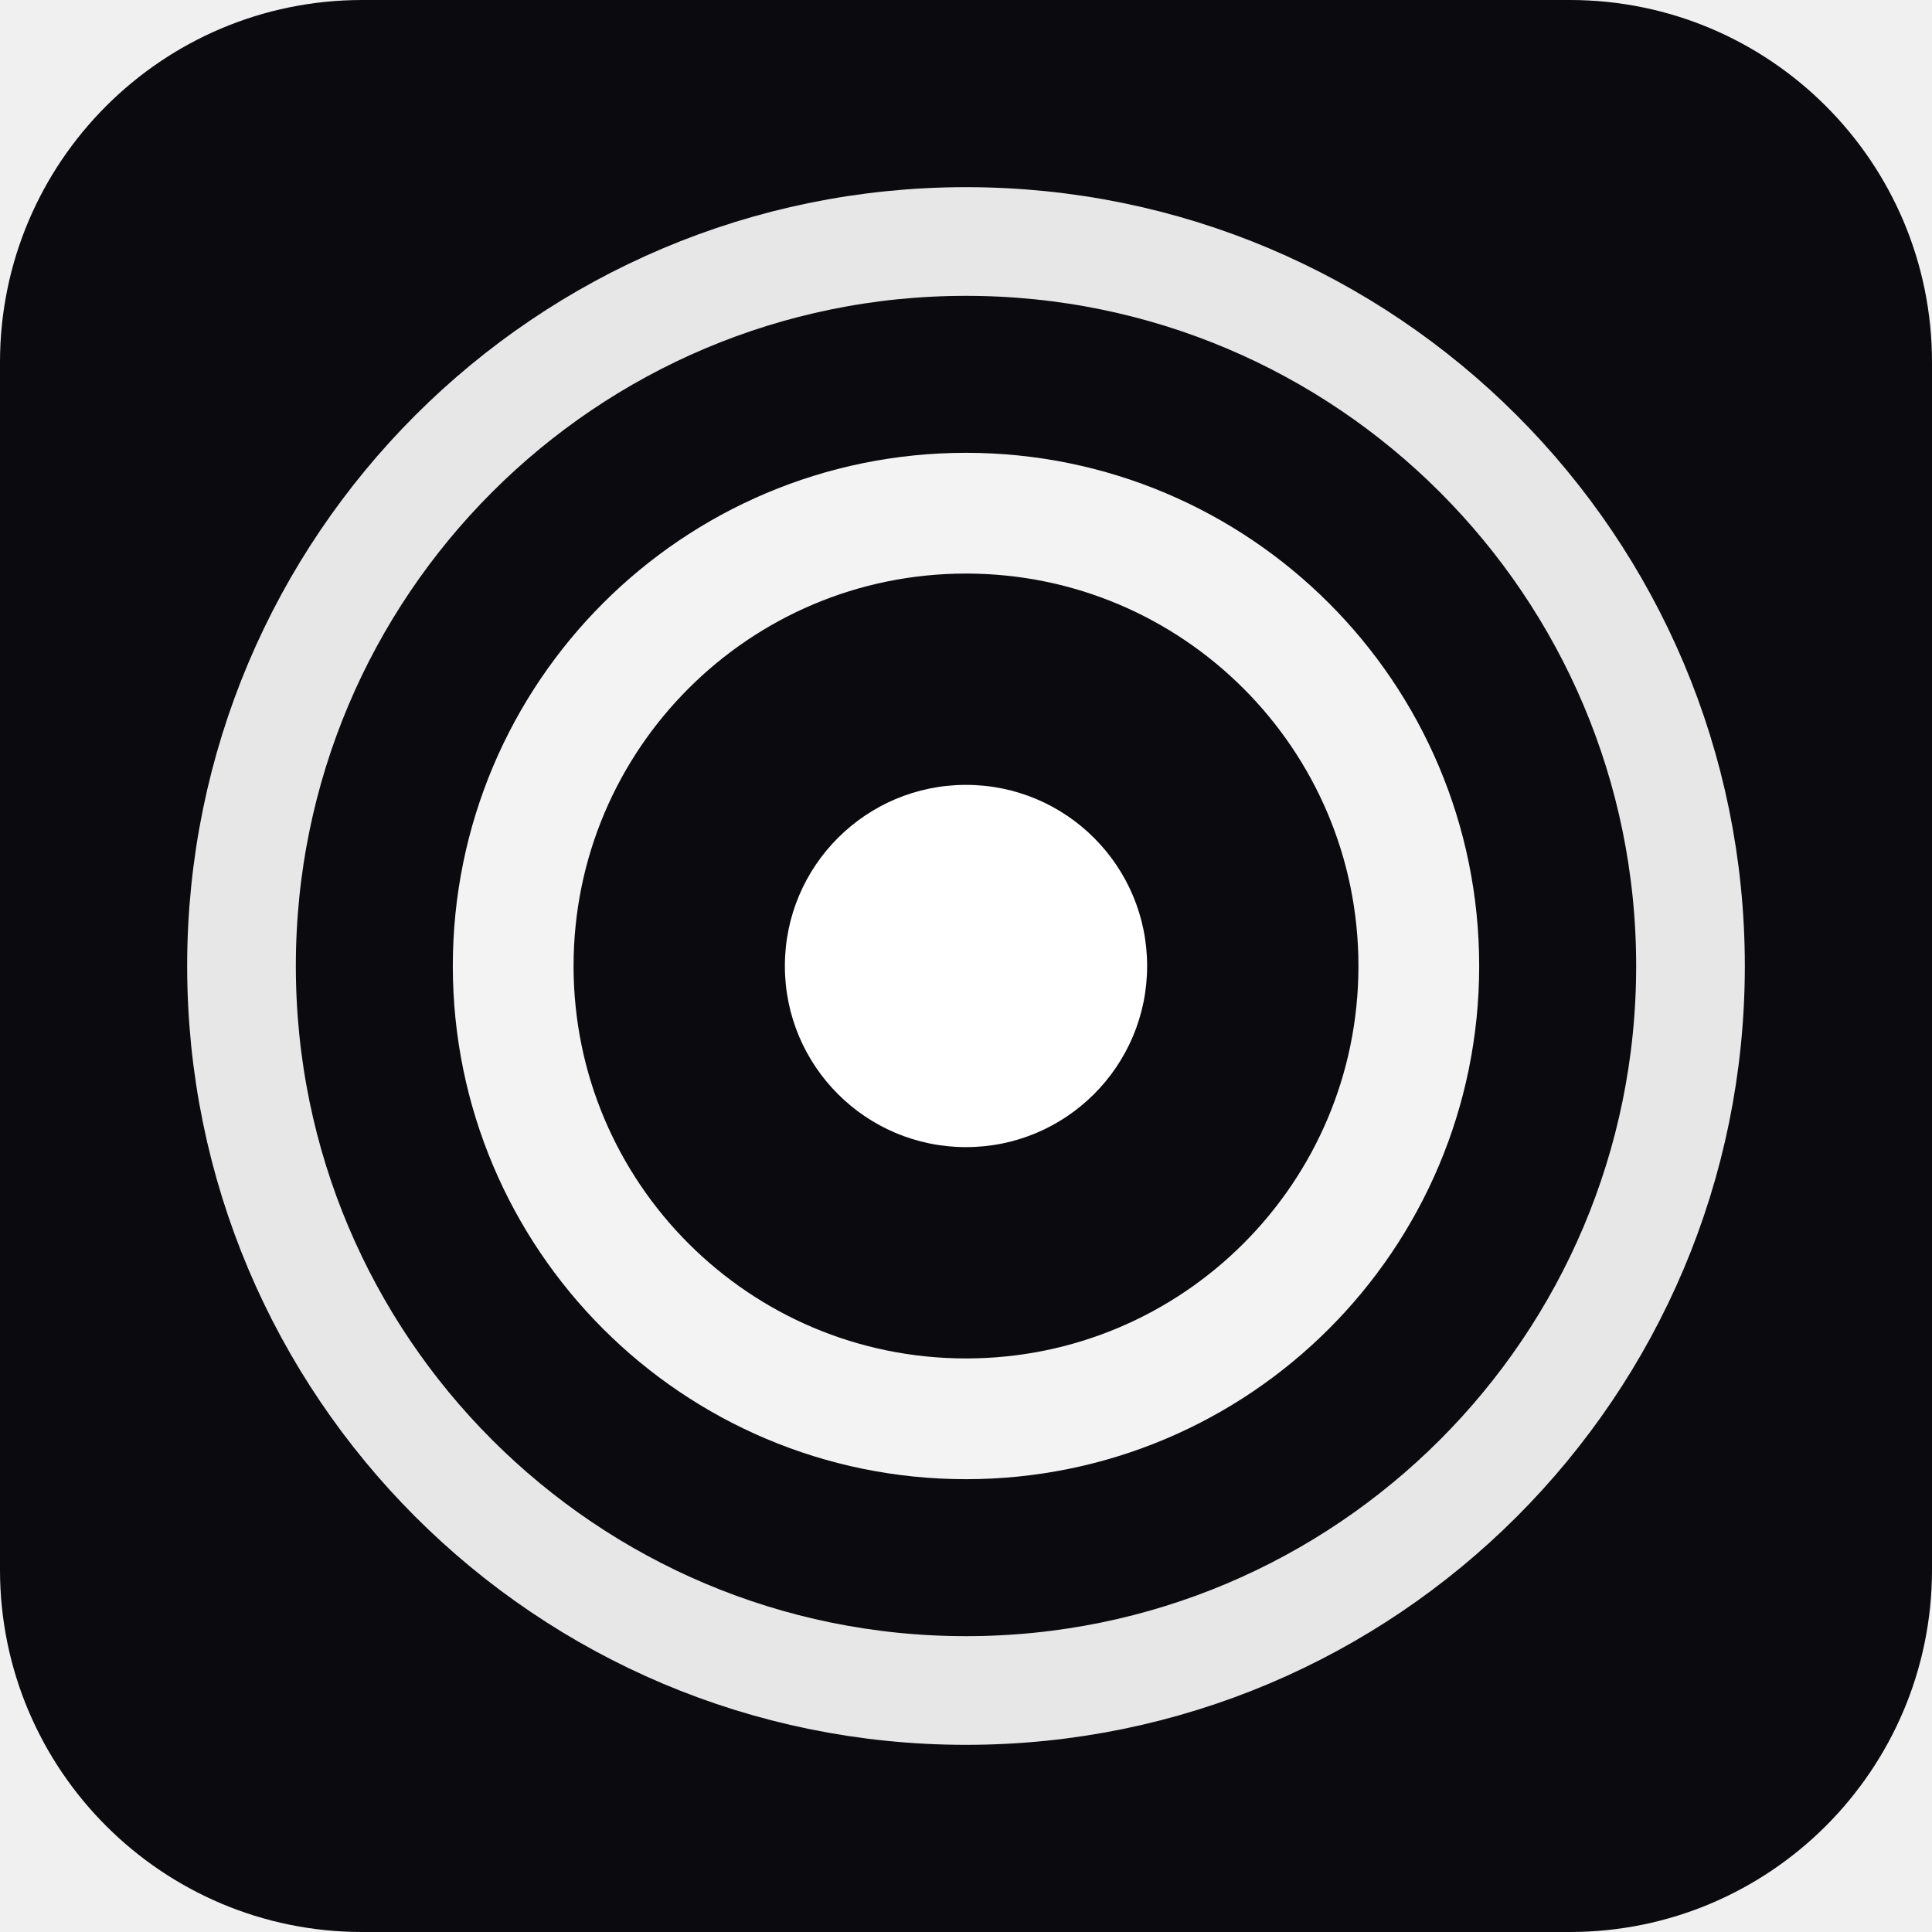
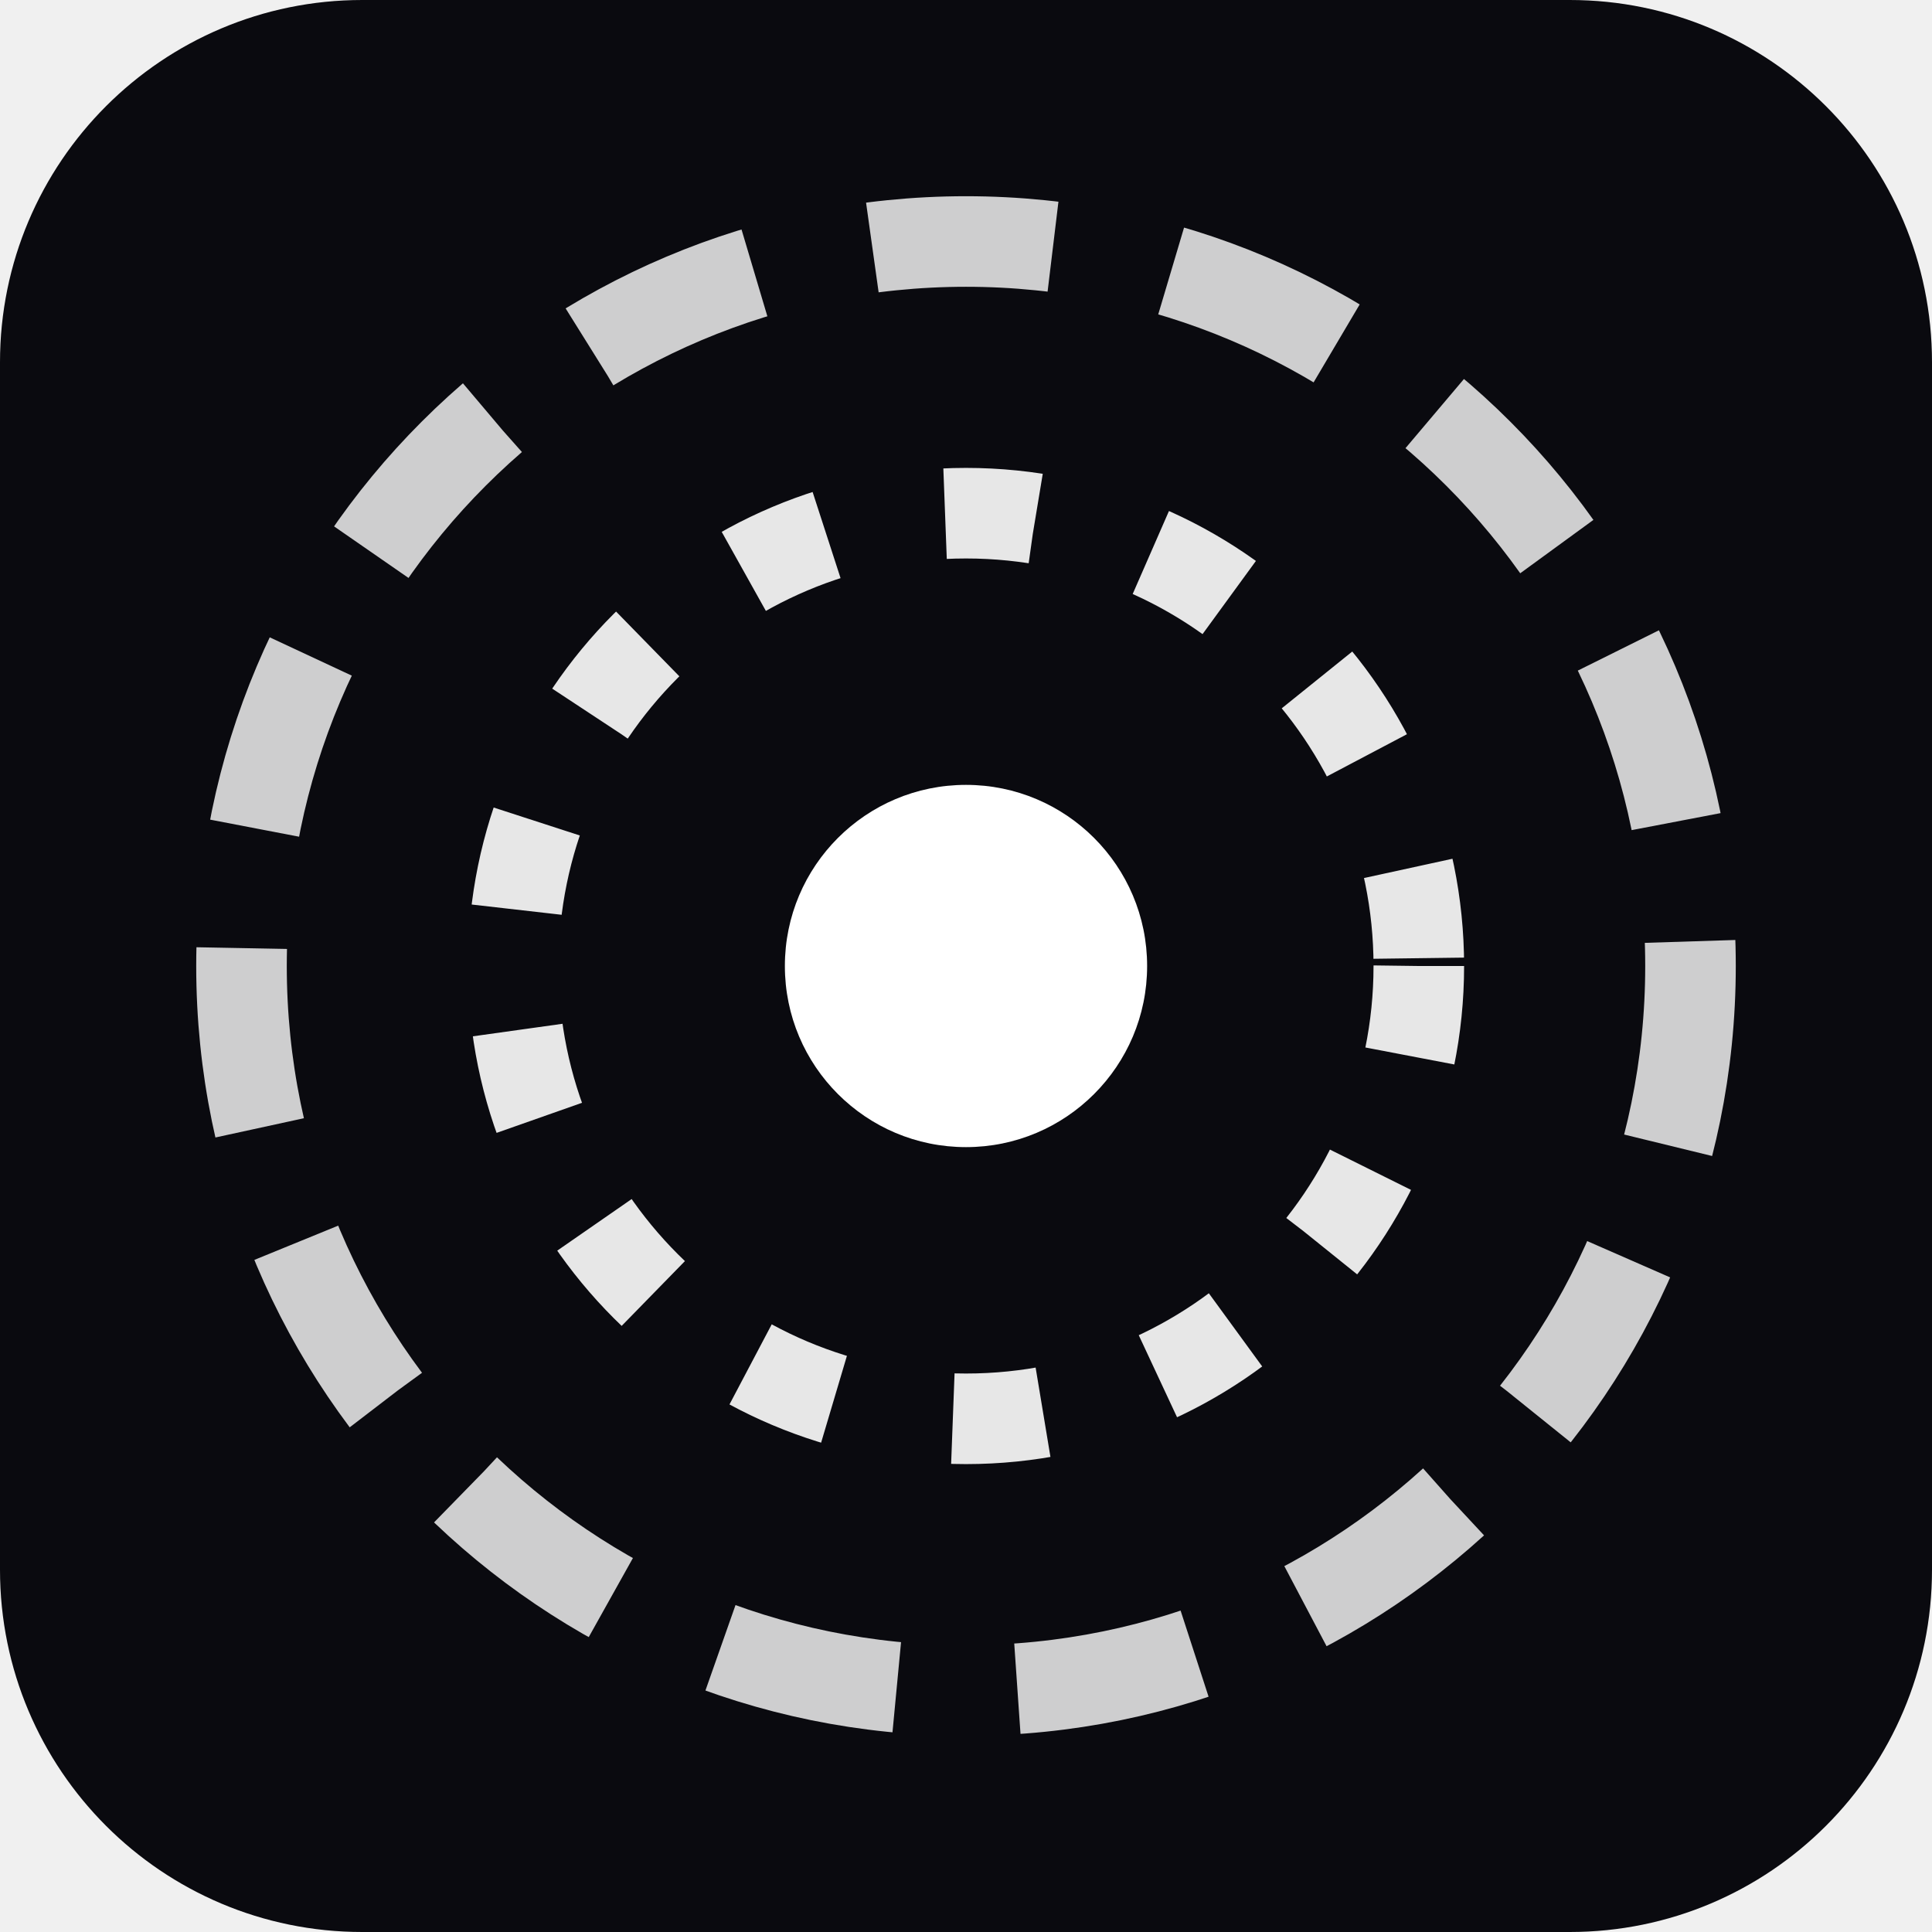
<svg xmlns="http://www.w3.org/2000/svg" width="32" height="32" viewBox="0 0 32 32" fill="none">
  <rect width="32" height="32" rx="6" fill="#0a0a0f" />
-   <circle cx="16" cy="16" r="12" stroke="rgba(255,255,255,0.9)" stroke-width="1.8" fill="none" />
-   <circle cx="16" cy="16" r="7.5" stroke="rgba(255,255,255,0.95)" stroke-width="2" fill="none" />
+   <circle cx="16" cy="16" r="12" stroke="rgba(255,255,255,0.8)" stroke-width="1.5" fill="none" stroke-dasharray="3 2" />
+   <circle cx="16" cy="16" r="7.5" stroke="rgba(255,255,255,0.9)" stroke-width="1.5" fill="none" stroke-dasharray="1.5 2" />
  <circle cx="16" cy="16" r="3" fill="white" />
</svg>
